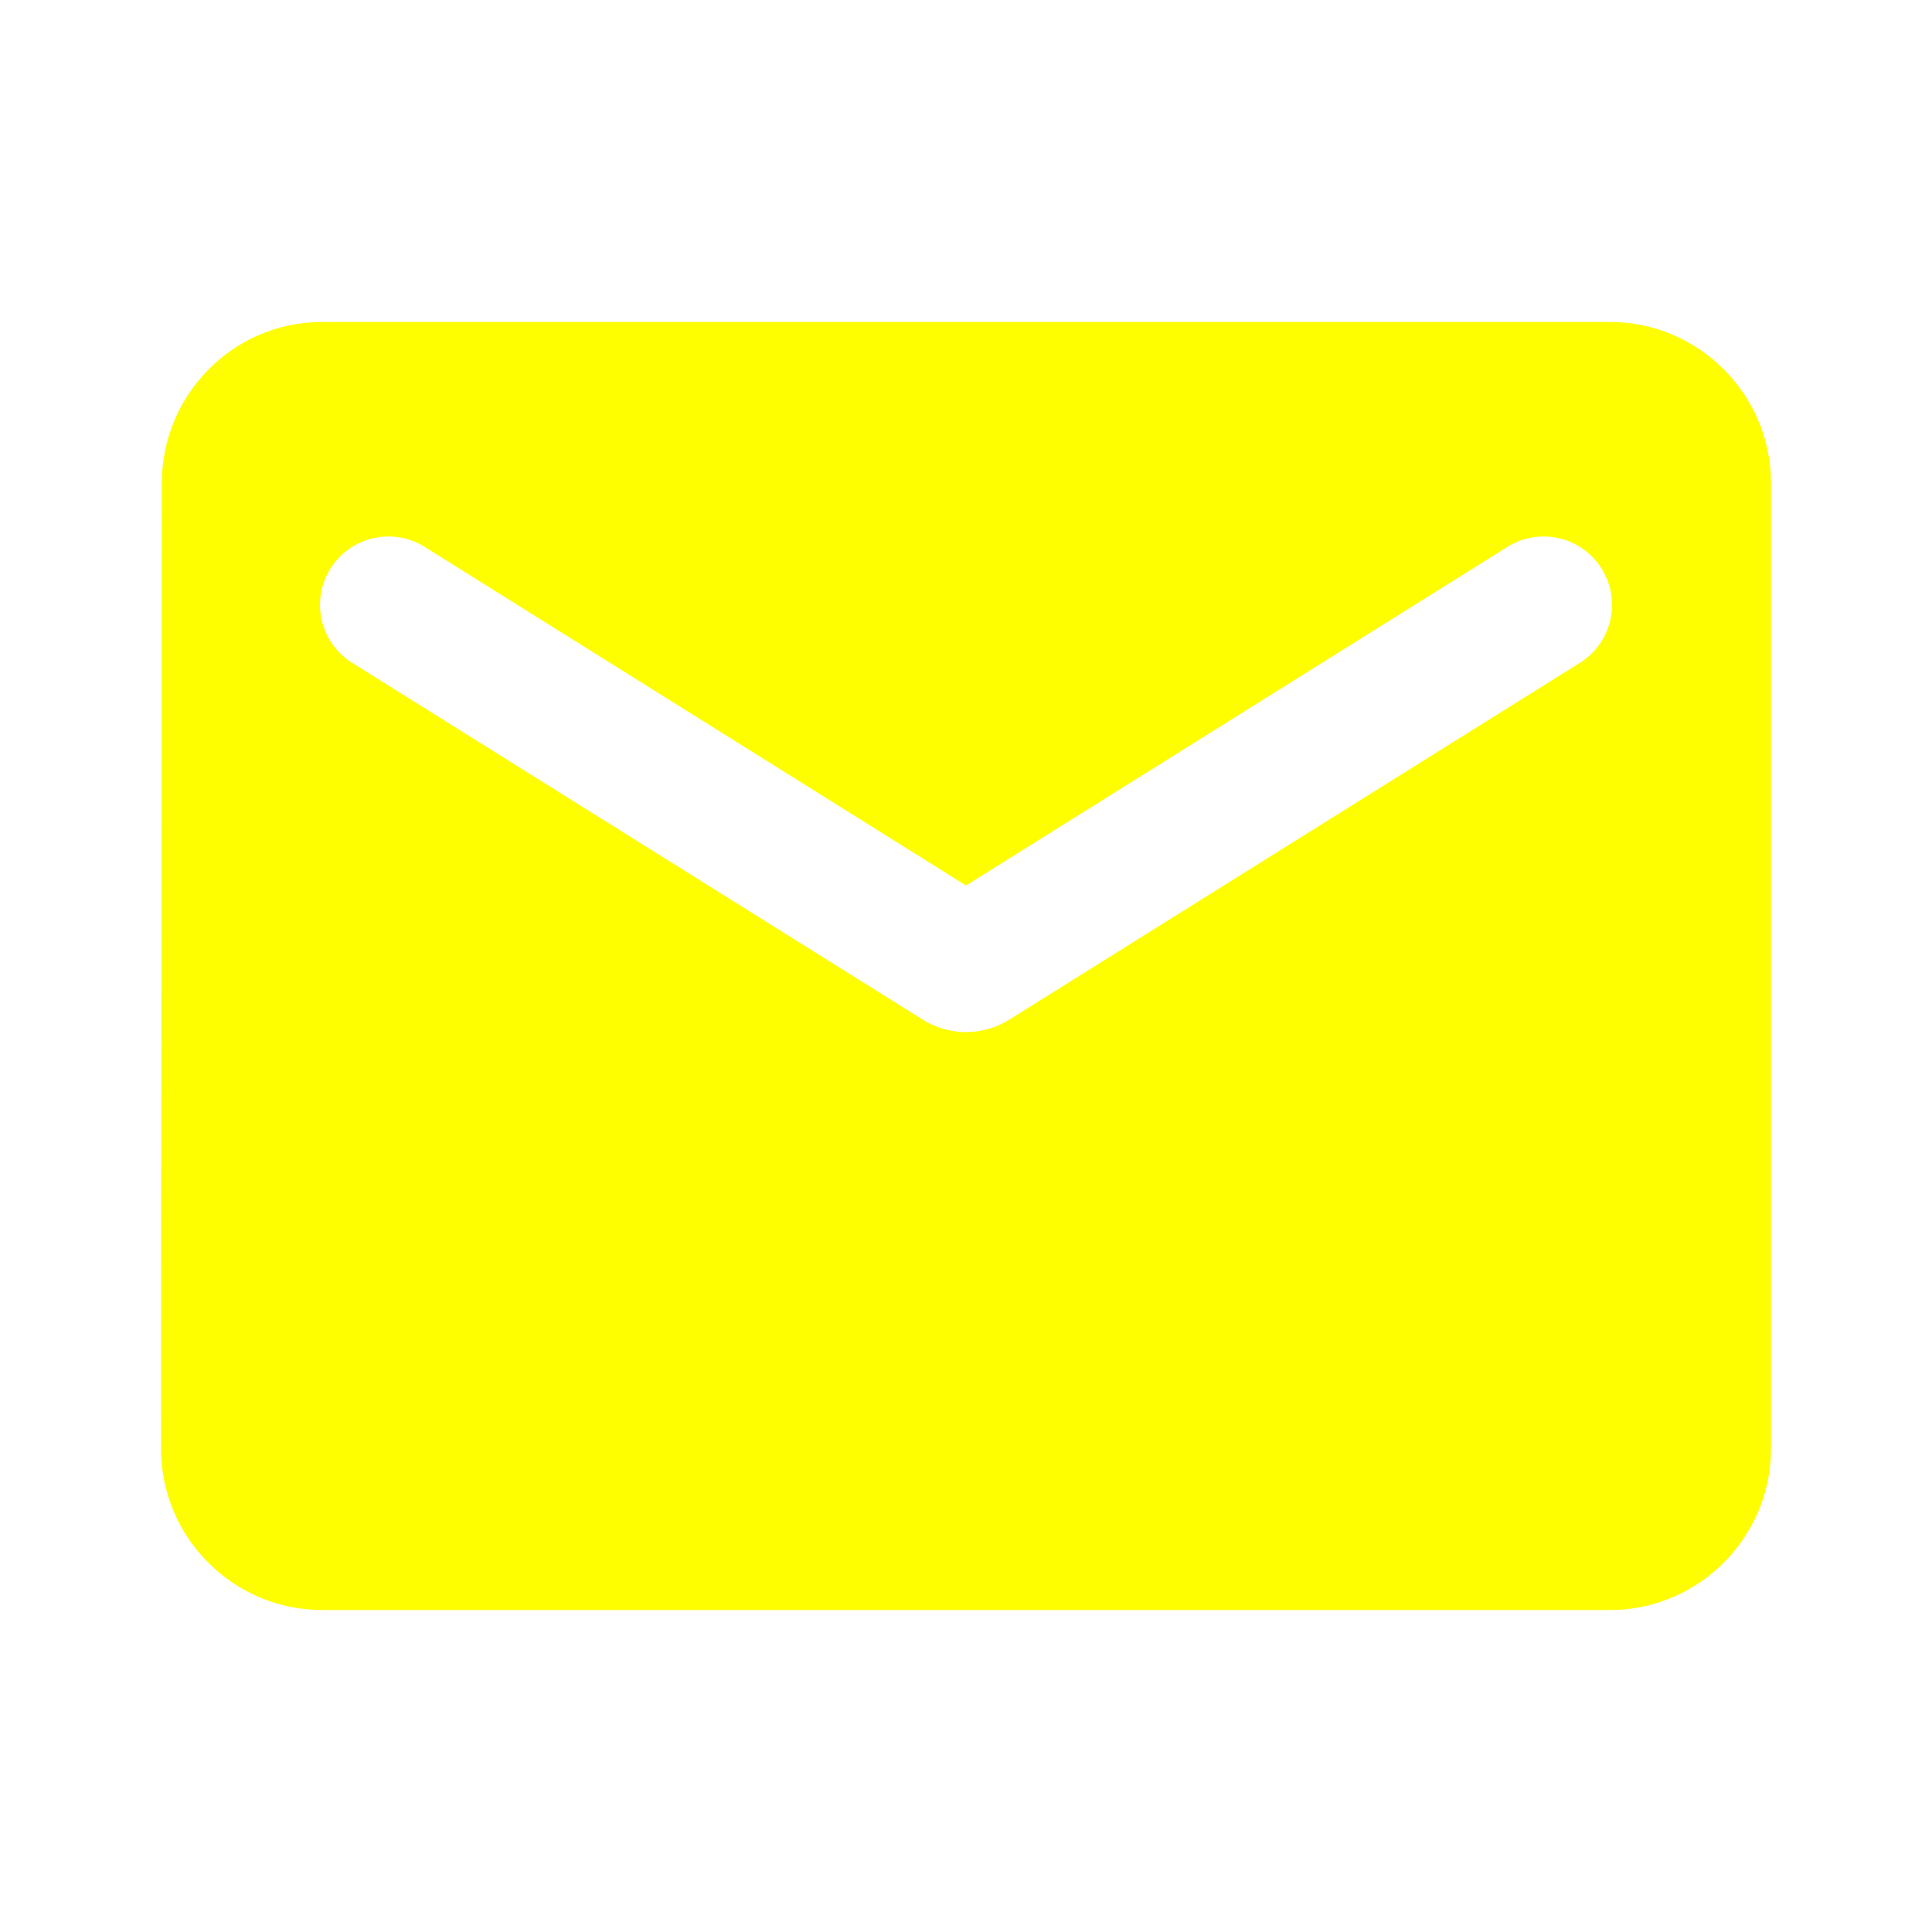
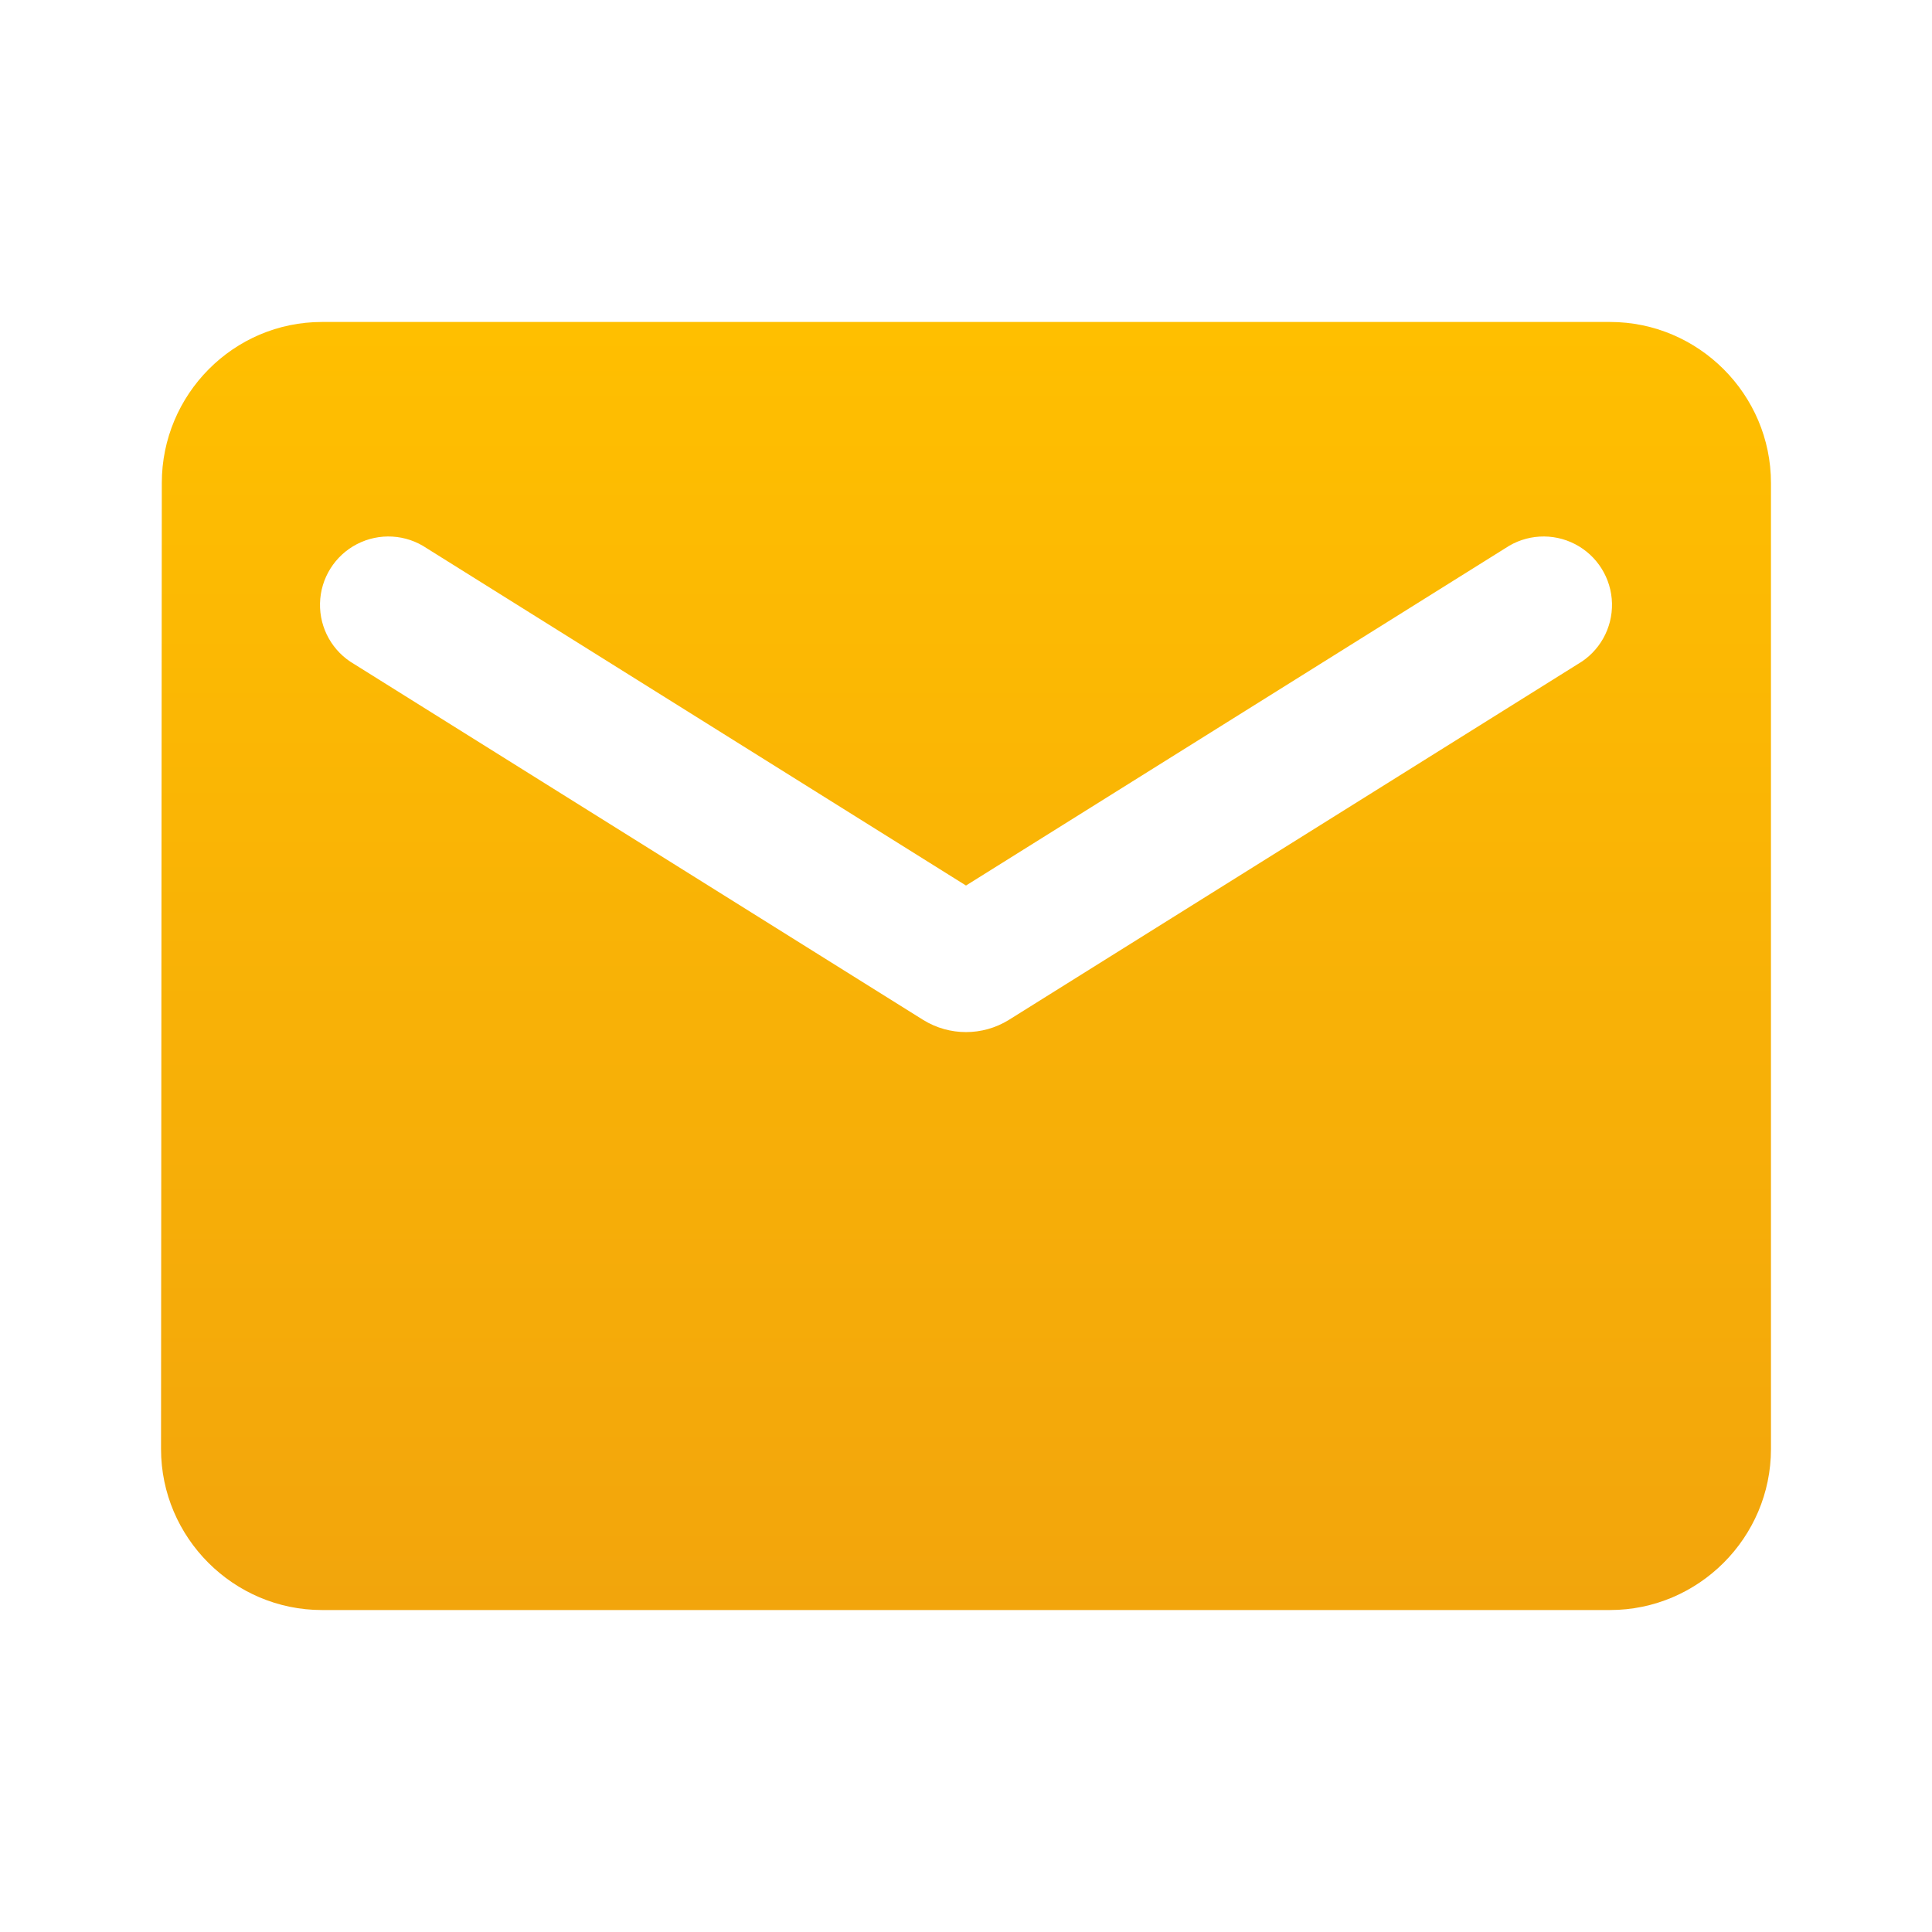
<svg xmlns="http://www.w3.org/2000/svg" width="20" height="20" fill="none">
  <path d="M16.667 3.333H3.333c-.916 0-1.658.75-1.658 1.667l-.008 10c0 .917.75 1.667 1.666 1.667h13.334c.916 0 1.666-.75 1.666-1.667V5c0-.917-.75-1.667-1.666-1.667Zm-.334 3.542-5.891 3.684a.843.843 0 0 1-.884 0L3.667 6.875a.708.708 0 1 1 .75-1.2L10 9.167l5.583-3.492a.708.708 0 1 1 .75 1.2Z" fill="url(#a)" />
  <defs>
    <linearGradient id="a" x1="10" y1="3.333" x2="10" y2="16.667" gradientUnits="userSpaceOnUse">
-       <stop stop-color="#fffe00" />
-       <stop offset="1" stop-color="#fffe00" />
+       <stop stop-color="#FFBF00" />
+       <stop offset="1" stop-color="#F2A50C" />
    </linearGradient>
  </defs>
</svg>
